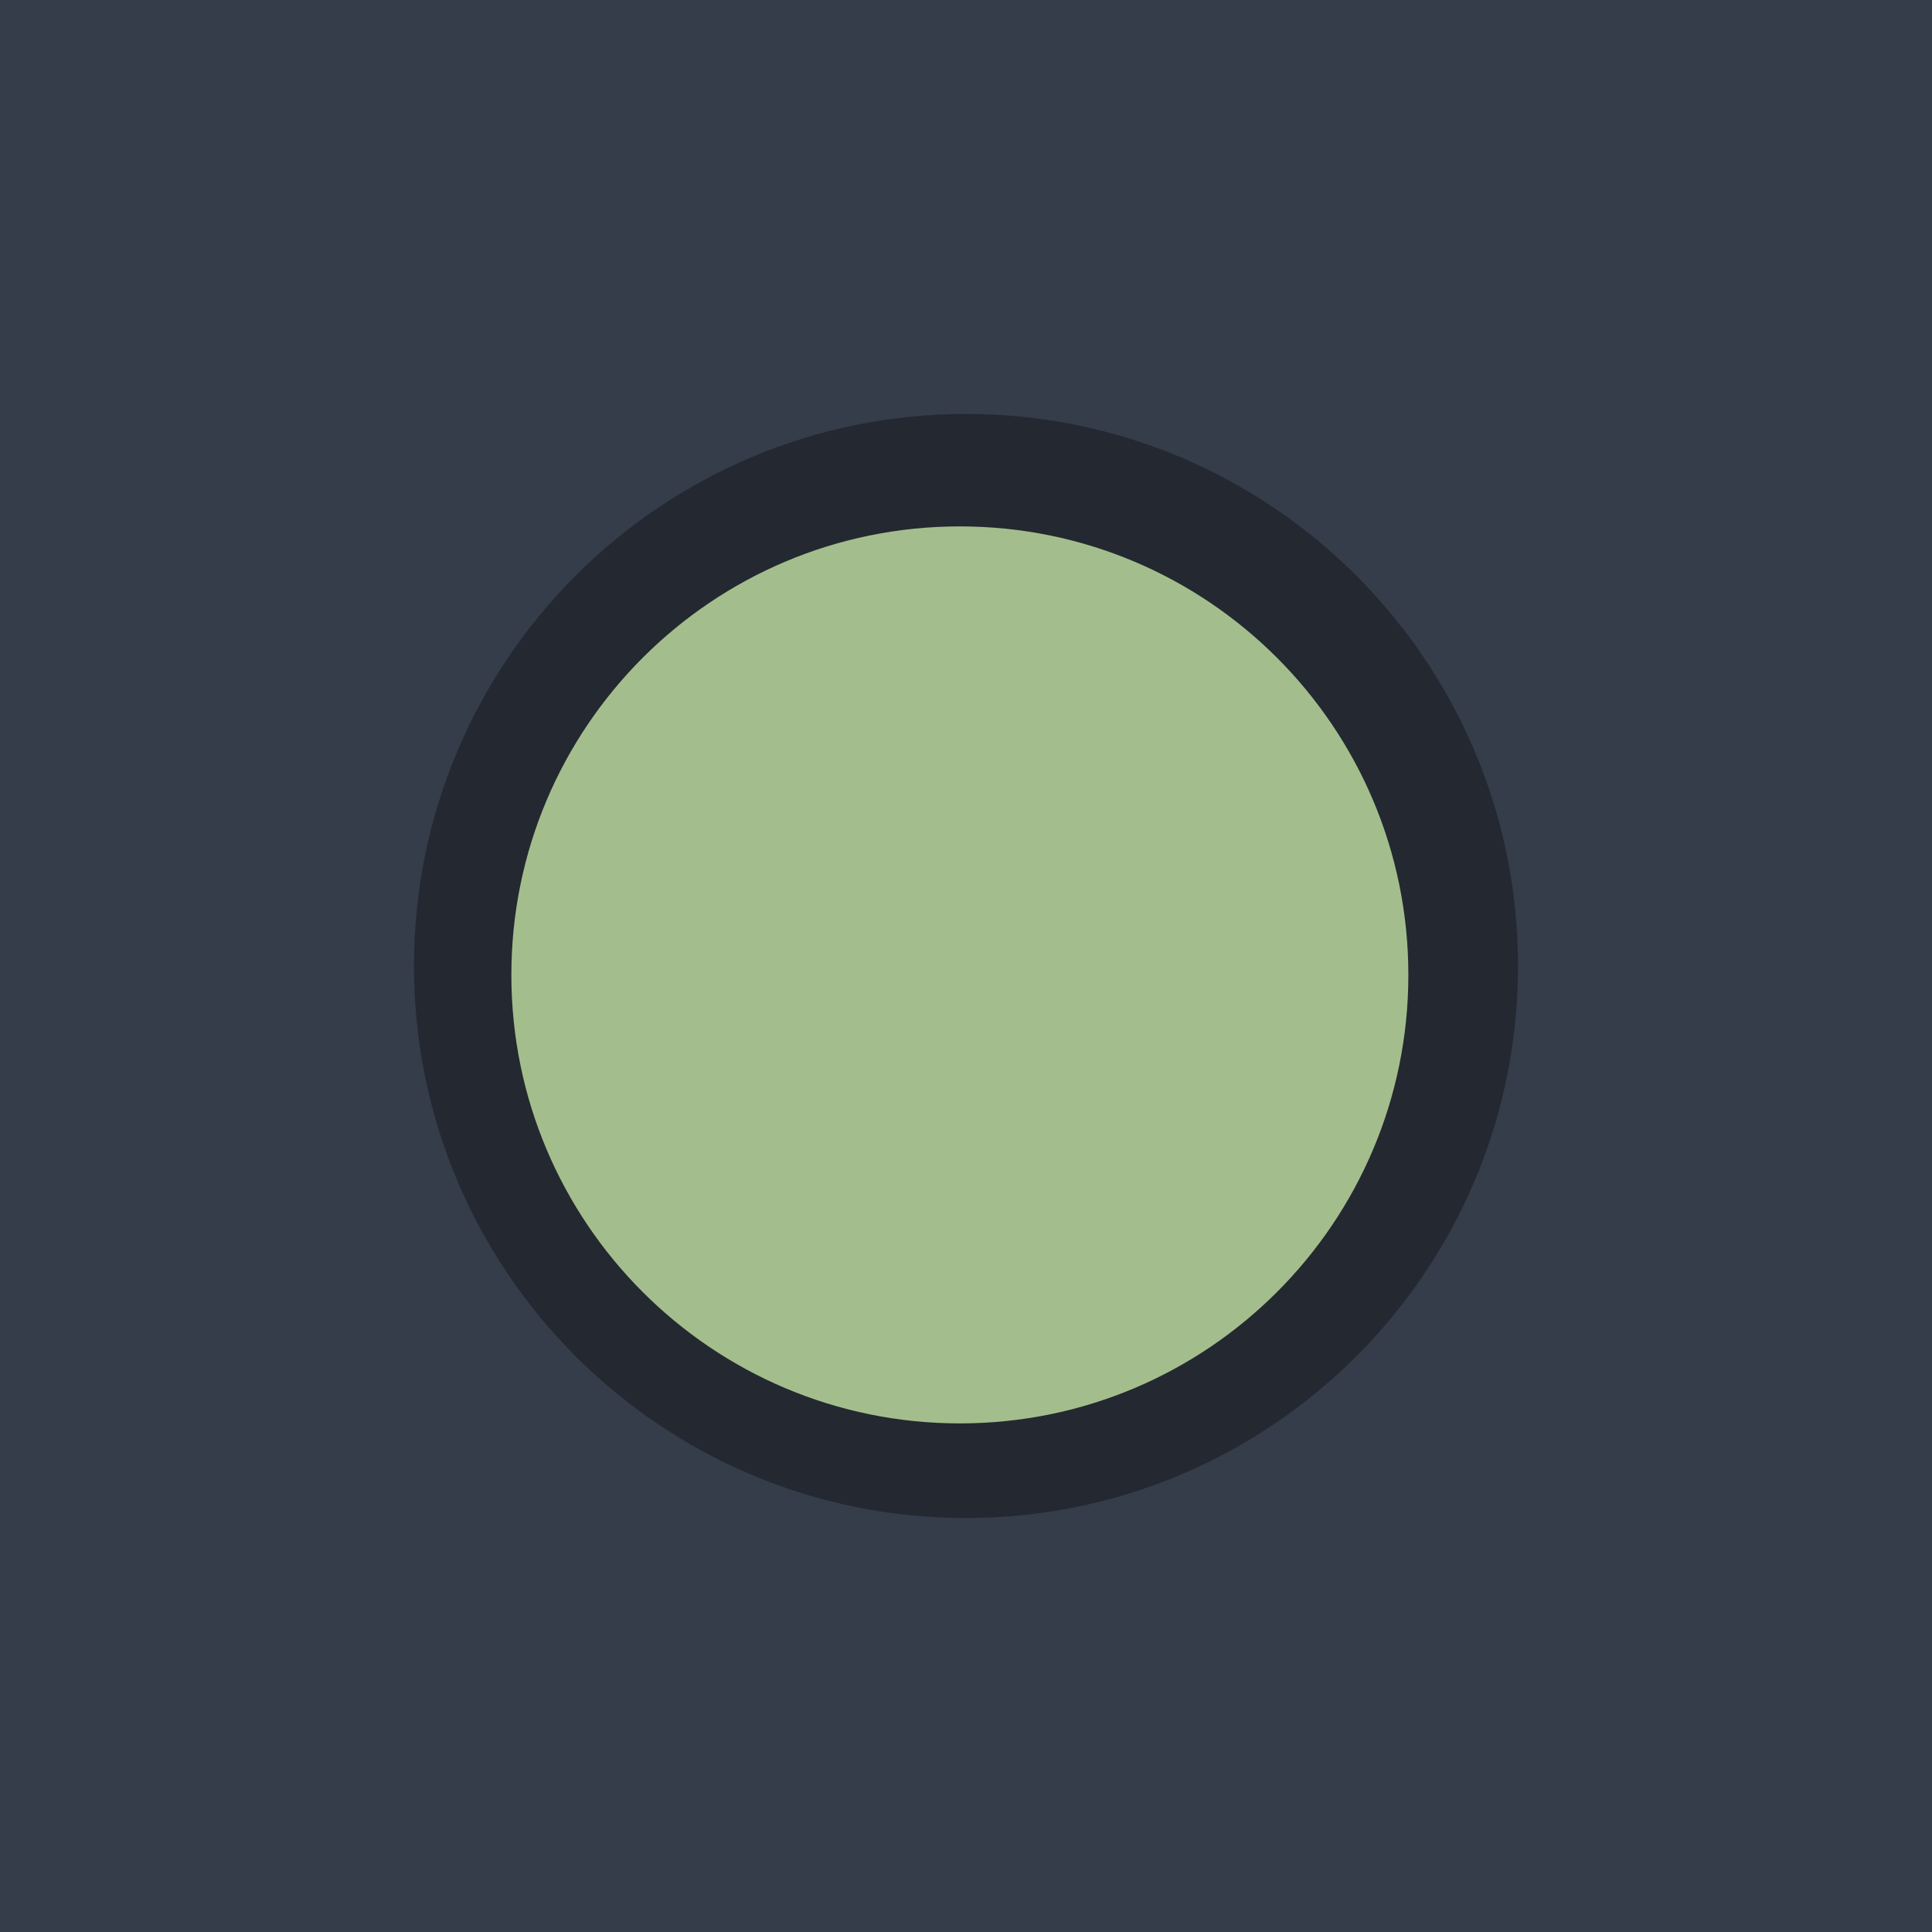
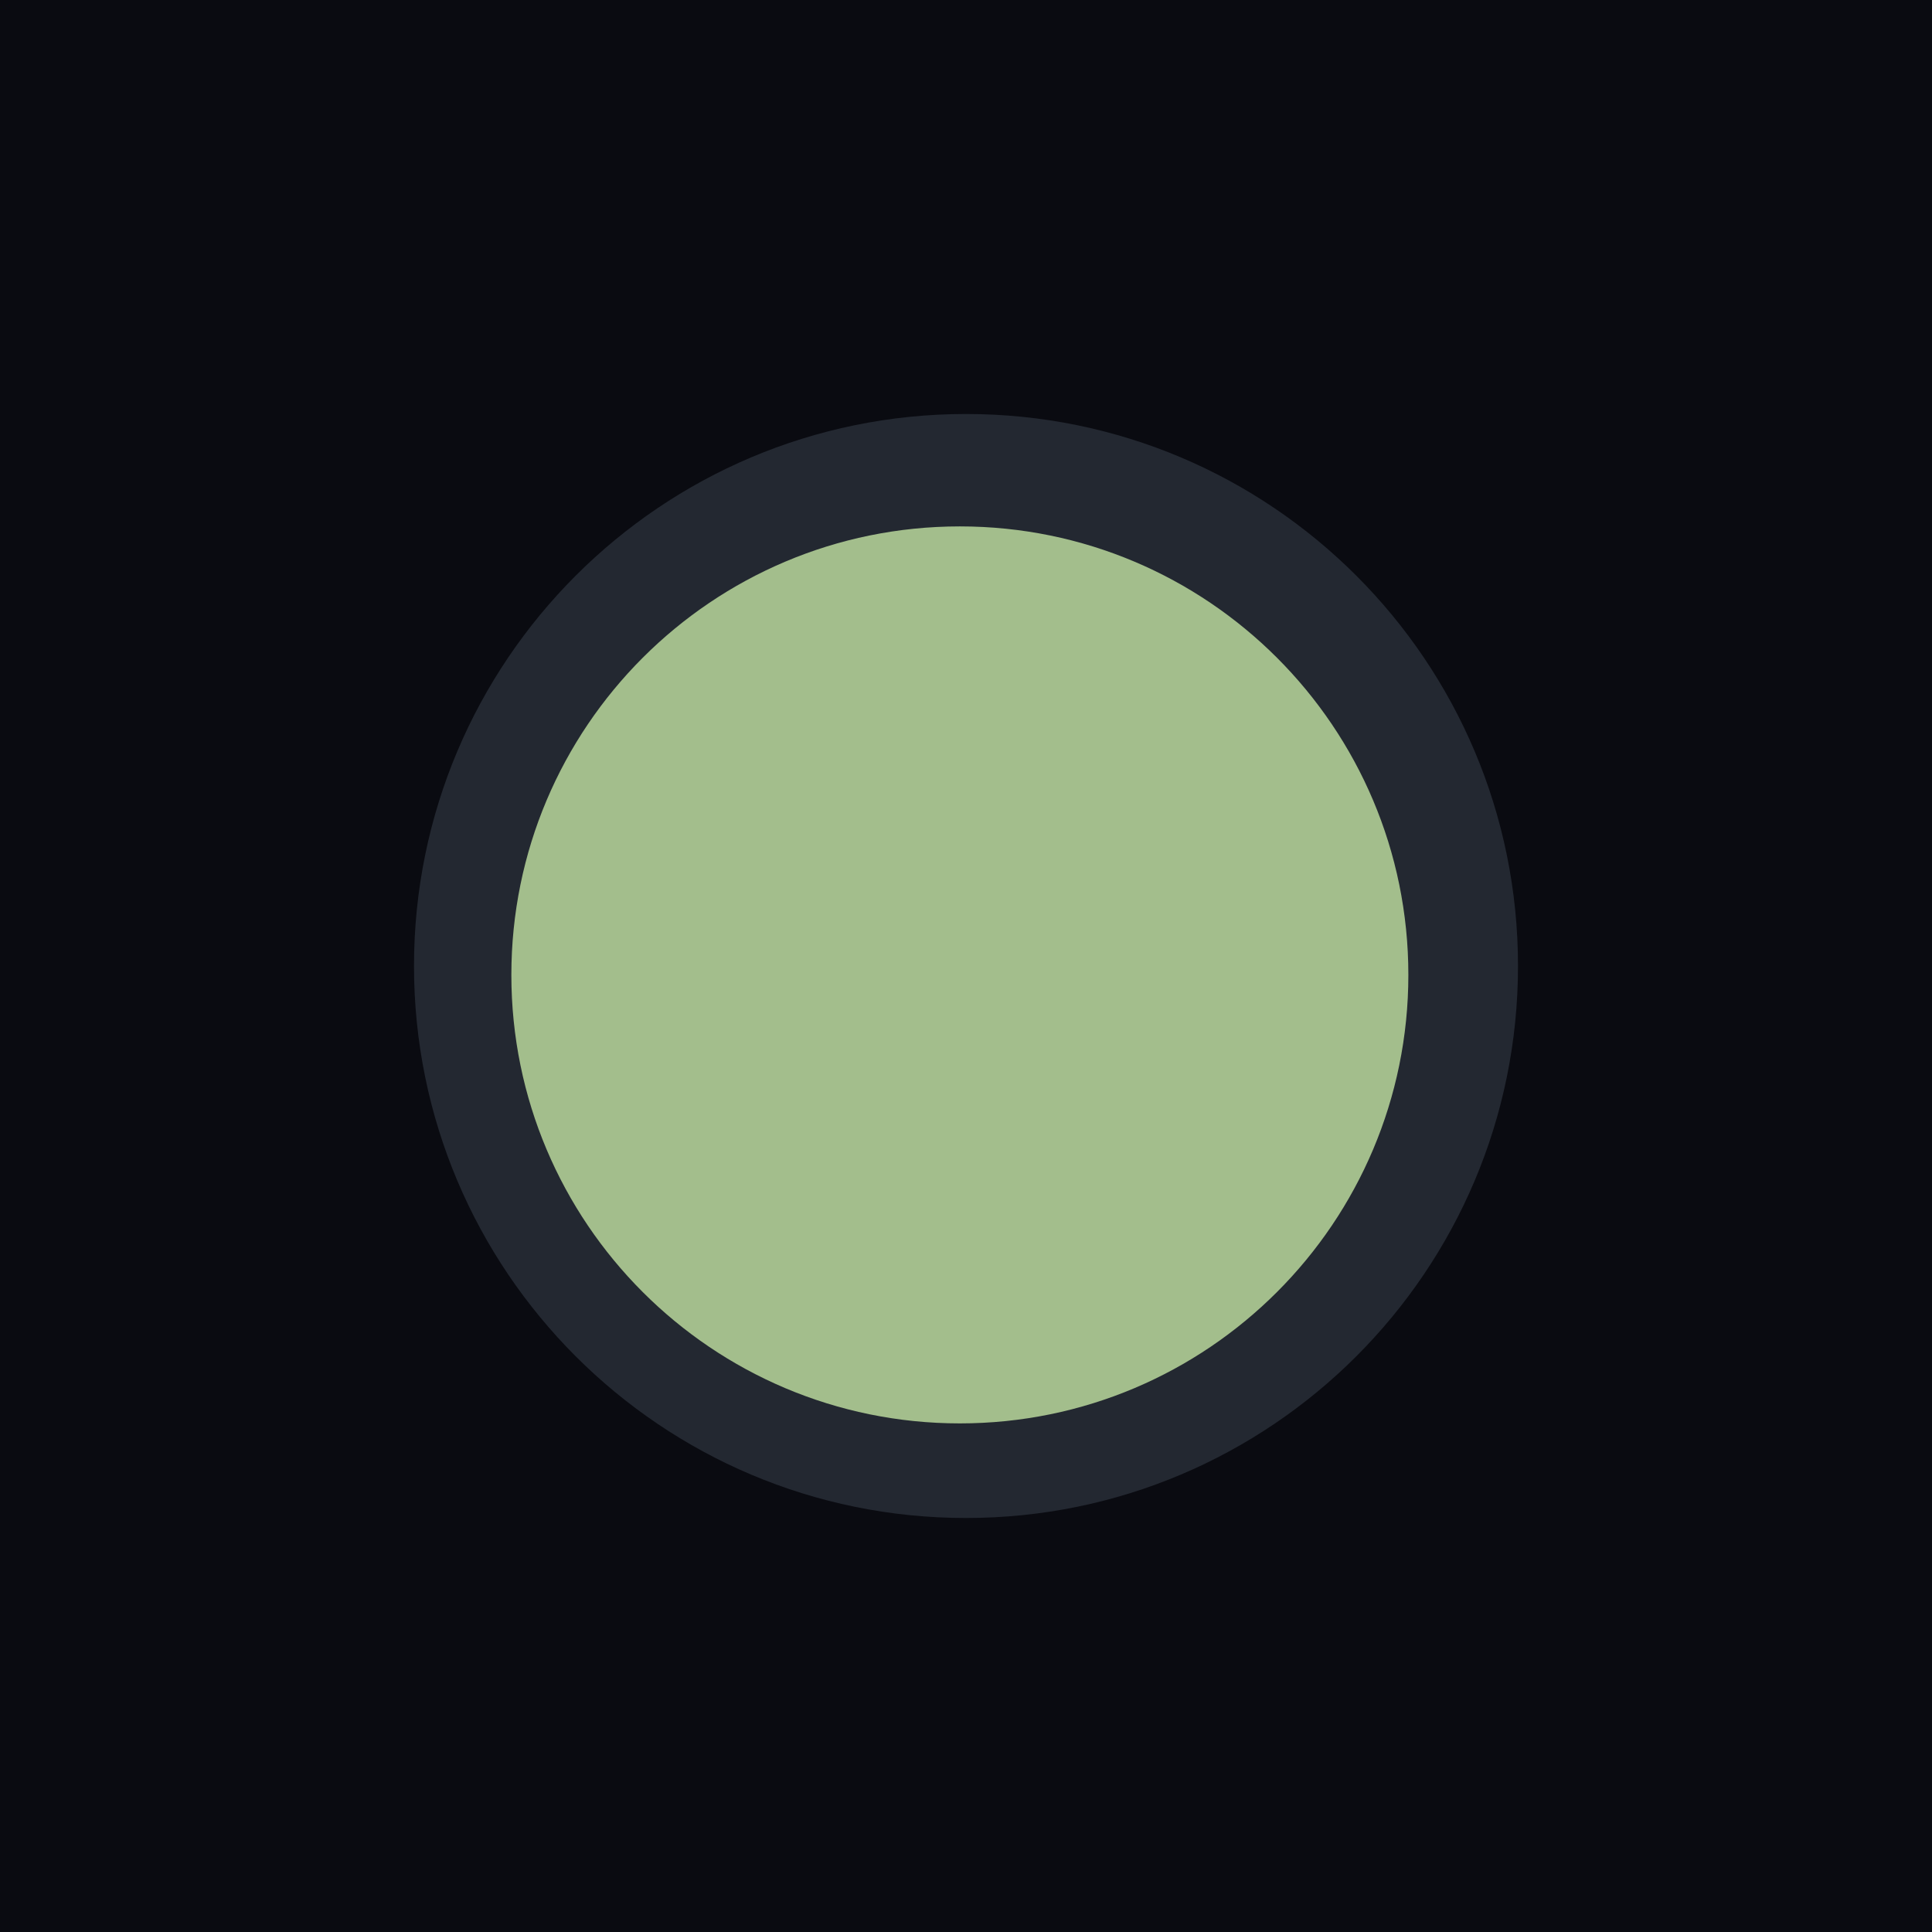
<svg xmlns="http://www.w3.org/2000/svg" width="28" height="28" viewBox="0 0 28 28" id="svg4142" version="1.1">
  <defs id="defs4144" />
  <g id="layer1" transform="translate(0,-1024.362)">
-     <rect style="opacity:1;fill:#353c4a;fill-opacity:1;fill-rule:evenodd;stroke:none;stroke-width:2.745;stroke-linecap:butt;stroke-linejoin:miter;stroke-miterlimit:4;stroke-dasharray:none;stroke-dashoffset:478.437;stroke-opacity:1" id="rect4741" width="28" height="32" x="0" y="1020.362" />
+     <rect style="opacity:1;fill:#0a0b11;fill-opacity:1;fill-rule:evenodd;stroke:none;stroke-width:2.745;stroke-linecap:butt;stroke-linejoin:miter;stroke-miterlimit:4;stroke-dasharray:none;stroke-dashoffset:478.437;stroke-opacity:1" id="rect4741" width="28" height="32" x="0" y="1020.362" />
    <circle style="fill:#eceff1;fill-opacity:0.1;stroke:none;stroke-width:0.5;stroke-linejoin:miter;stroke-miterlimit:4;stroke-dasharray:none;stroke-opacity:1" id="path2994" cx="1036.362" cy="13" r="12" transform="rotate(90)" />
    <rect style="opacity:1;fill:#ffffff;fill-opacity:0.07;fill-rule:evenodd;stroke:none;stroke-width:2.745;stroke-linecap:butt;stroke-linejoin:miter;stroke-miterlimit:4;stroke-dasharray:none;stroke-dashoffset:478.437;stroke-opacity:1" id="rect4959" width="28" height="1" x="0" y="1020.362" />
    <path id="path4289" style="fill:#232831;fill-opacity:1;fill-rule:evenodd;stroke:none;stroke-width:0.014" d="m 14,1046.362 c 4.418,0 8,-3.582 8,-8 0,-4.418 -3.582,-8 -8,-8 -4.418,0 -8,3.582 -8,8 0,4.418 3.582,8 8,8" />
    <path id="path4291" style="fill:#a3be8c;fill-opacity:1;fill-rule:evenodd;stroke:none;stroke-width:0.013" d="m 13.911,1044.991 c 3.59,0 6.5,-2.91 6.5,-6.5 0,-3.59 -2.91,-6.5 -6.5,-6.5 -3.59,0 -6.5,2.91 -6.5,6.5 0,3.59 2.91,6.5 6.5,6.5" />
  </g>
</svg>
